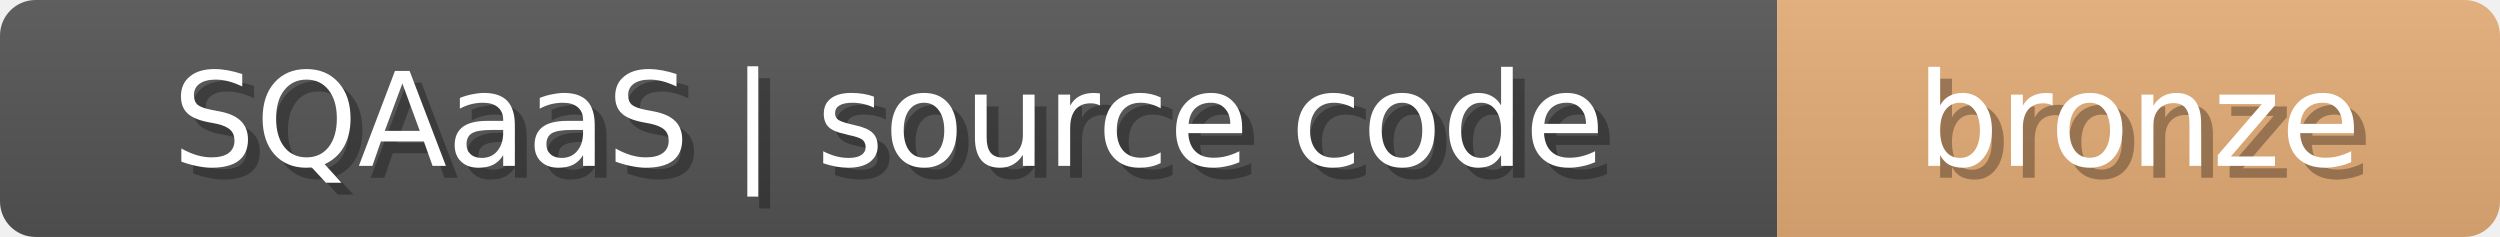
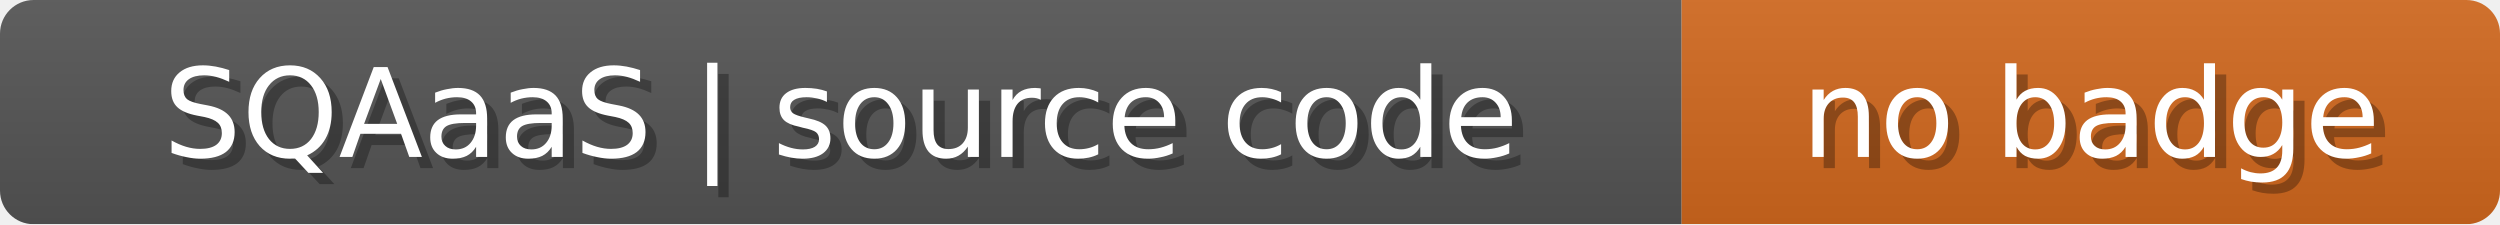
- <svg xmlns="http://www.w3.org/2000/svg" width="211" height="20">
+ <svg xmlns="http://www.w3.org/2000/svg" width="223" height="20">
  <linearGradient id="b" x2="0" y2="100%">
    <stop offset="0" stop-color="#bbb" stop-opacity=".1" />
    <stop offset="1" stop-opacity=".1" />
  </linearGradient>
-   <mask id="anybadge_75">
-     <rect width="211" height="20" rx="3" fill="#fff" />
+   <mask id="anybadge_93">
+     <rect width="223" height="20" rx="3" fill="#fff" />
  </mask>
-   <g mask="url(#anybadge_75)">
+   <g mask="url(#anybadge_93)">
    <path fill="#555" d="M0 0h150v20H0z" />
-     <path fill="#E6AE77" d="M150 0h61v20H150z" />
-     <path fill="url(#b)" d="M0 0h211v20H0z" />
+     <path fill="#D2691E" d="M150 0h73v20H150z" />
+     <path fill="url(#b)" d="M0 0h223v20H0z" />
  </g>
  <g fill="#fff" text-anchor="middle" font-family="DejaVu Sans,Verdana,Geneva,sans-serif" font-size="11">
    <text x="76.0" y="15" fill="#010101" fill-opacity=".3">SQAaaS | source code</text>
    <text x="75.0" y="14">SQAaaS | source code</text>
  </g>
  <g fill="#fff" text-anchor="middle" font-family="DejaVu Sans,Verdana,Geneva,sans-serif" font-size="11">
-     <text x="181.5" y="15" fill="#010101" fill-opacity=".3">bronze</text>
-     <text x="180.5" y="14">bronze</text>
+     <text x="187.5" y="15" fill="#010101" fill-opacity=".3">no badge</text>
+     <text x="186.5" y="14">no badge</text>
  </g>
</svg>
